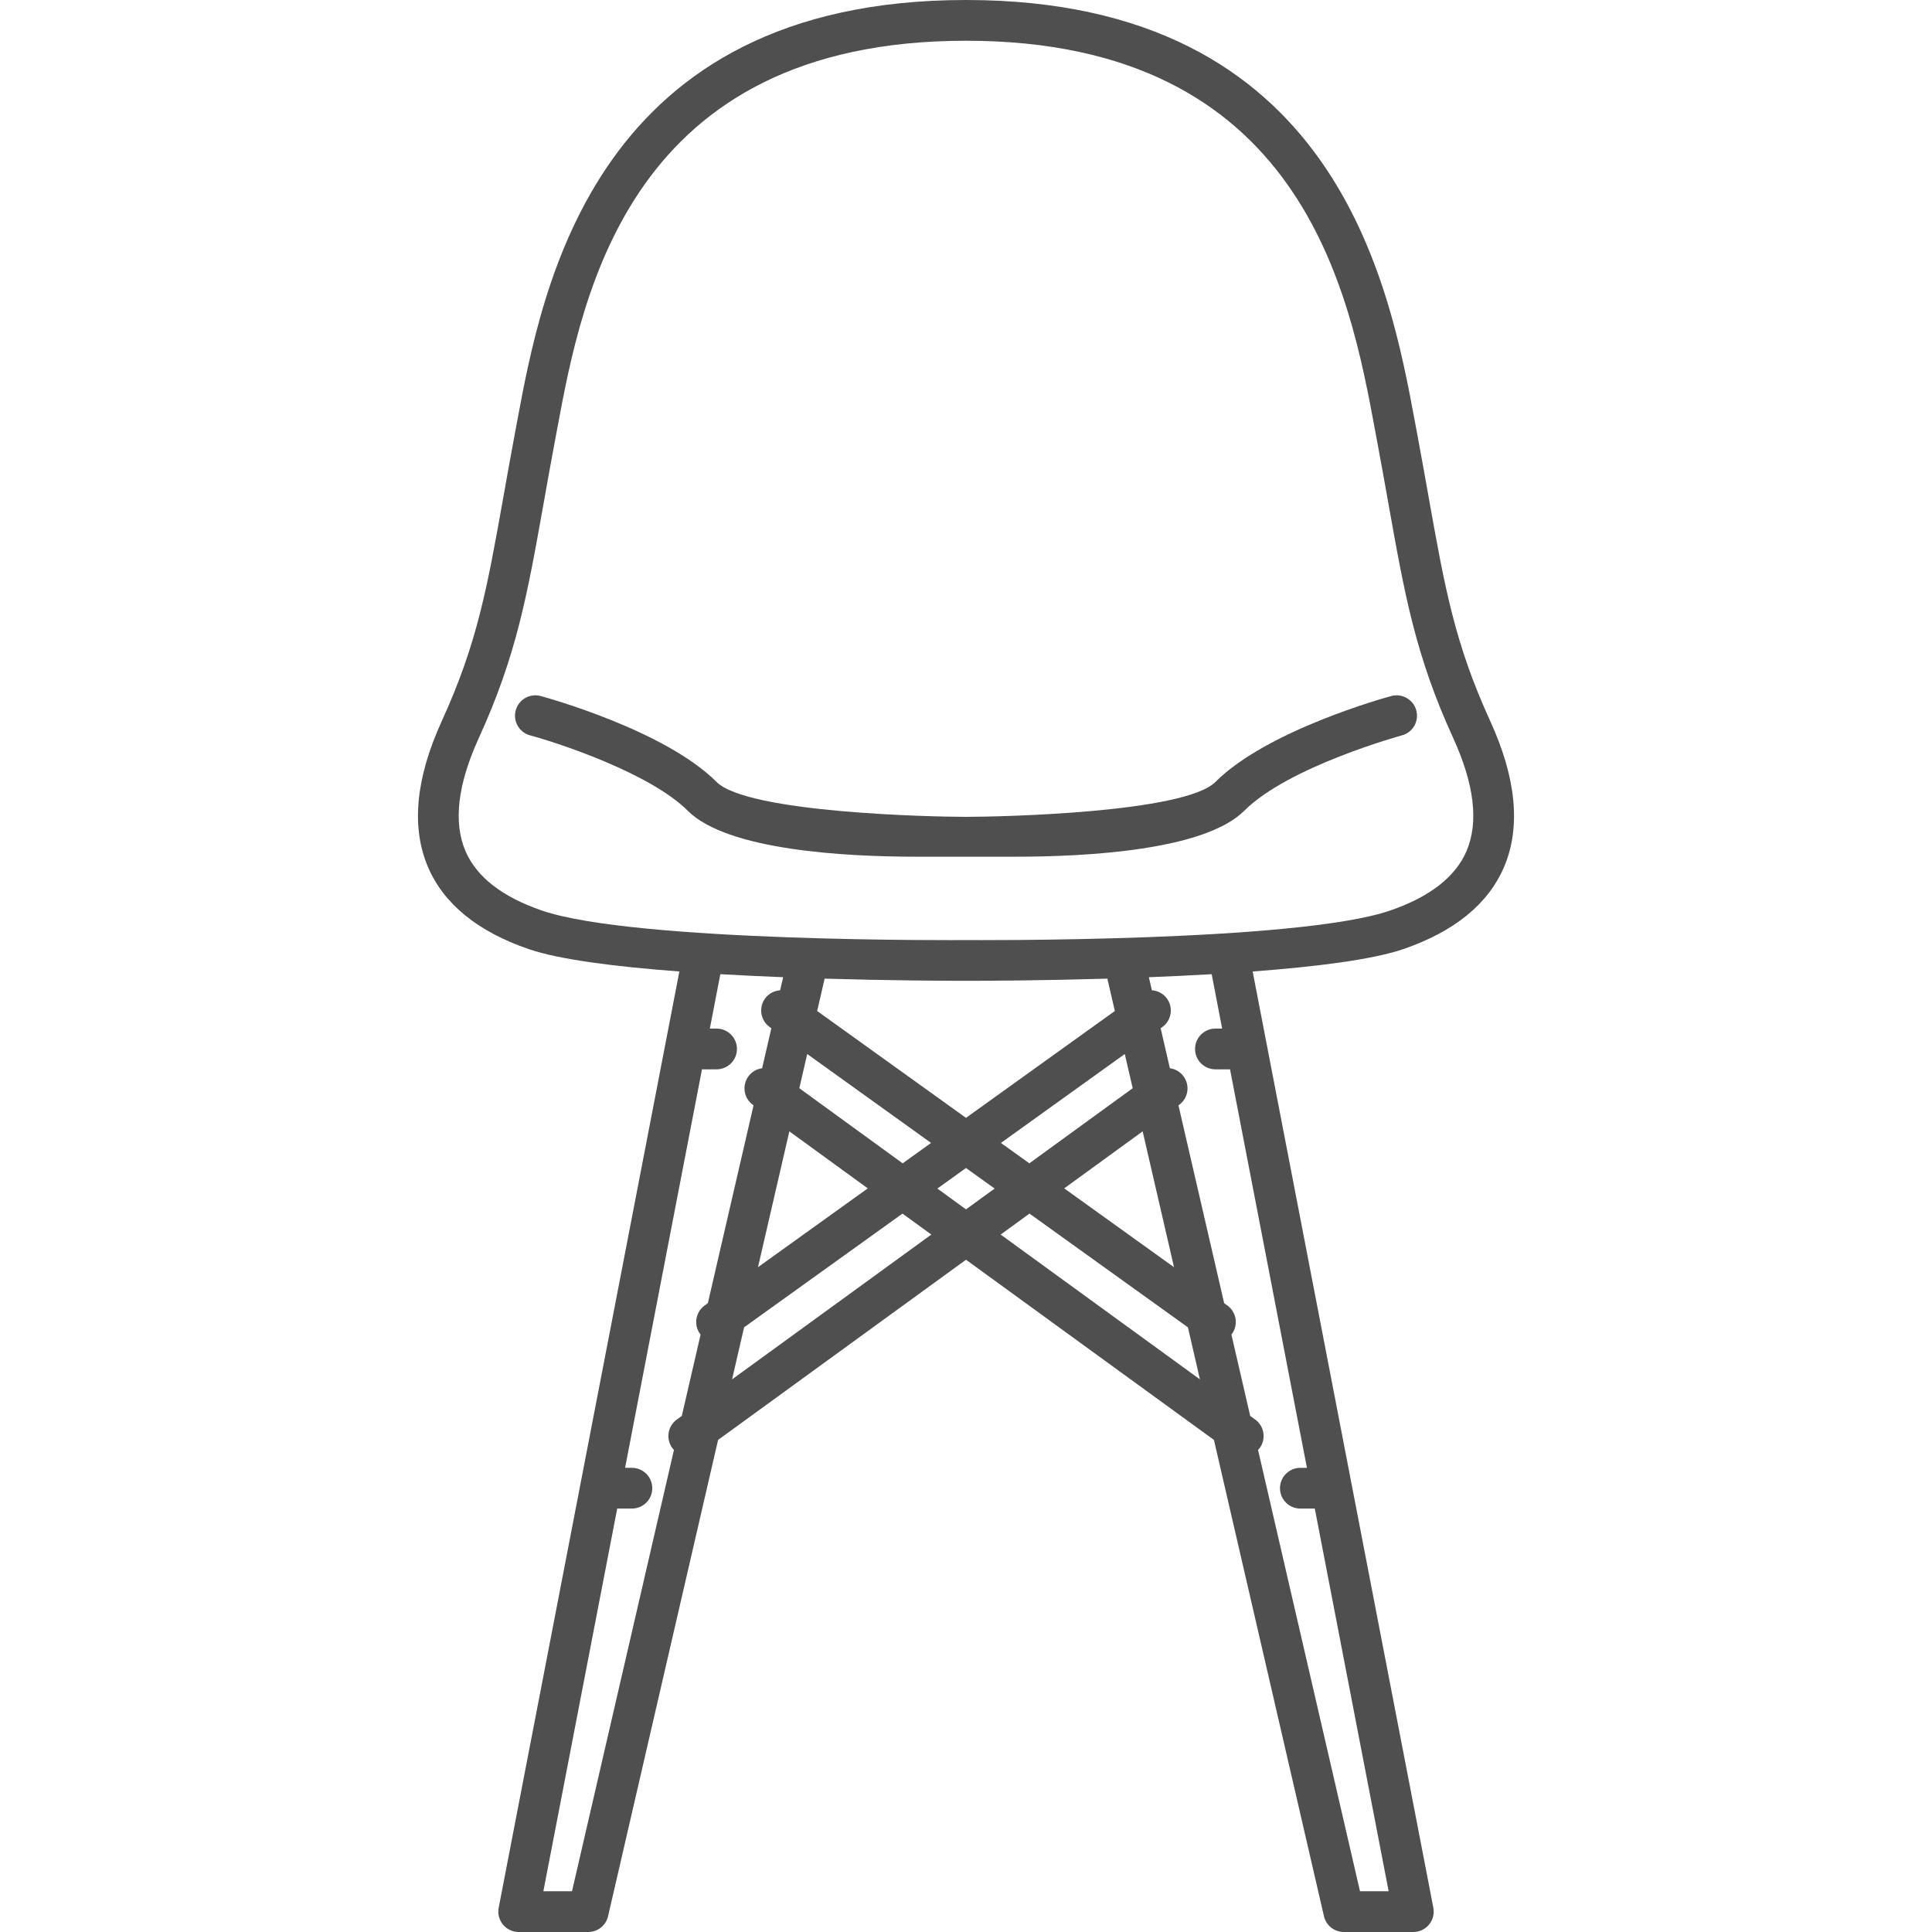
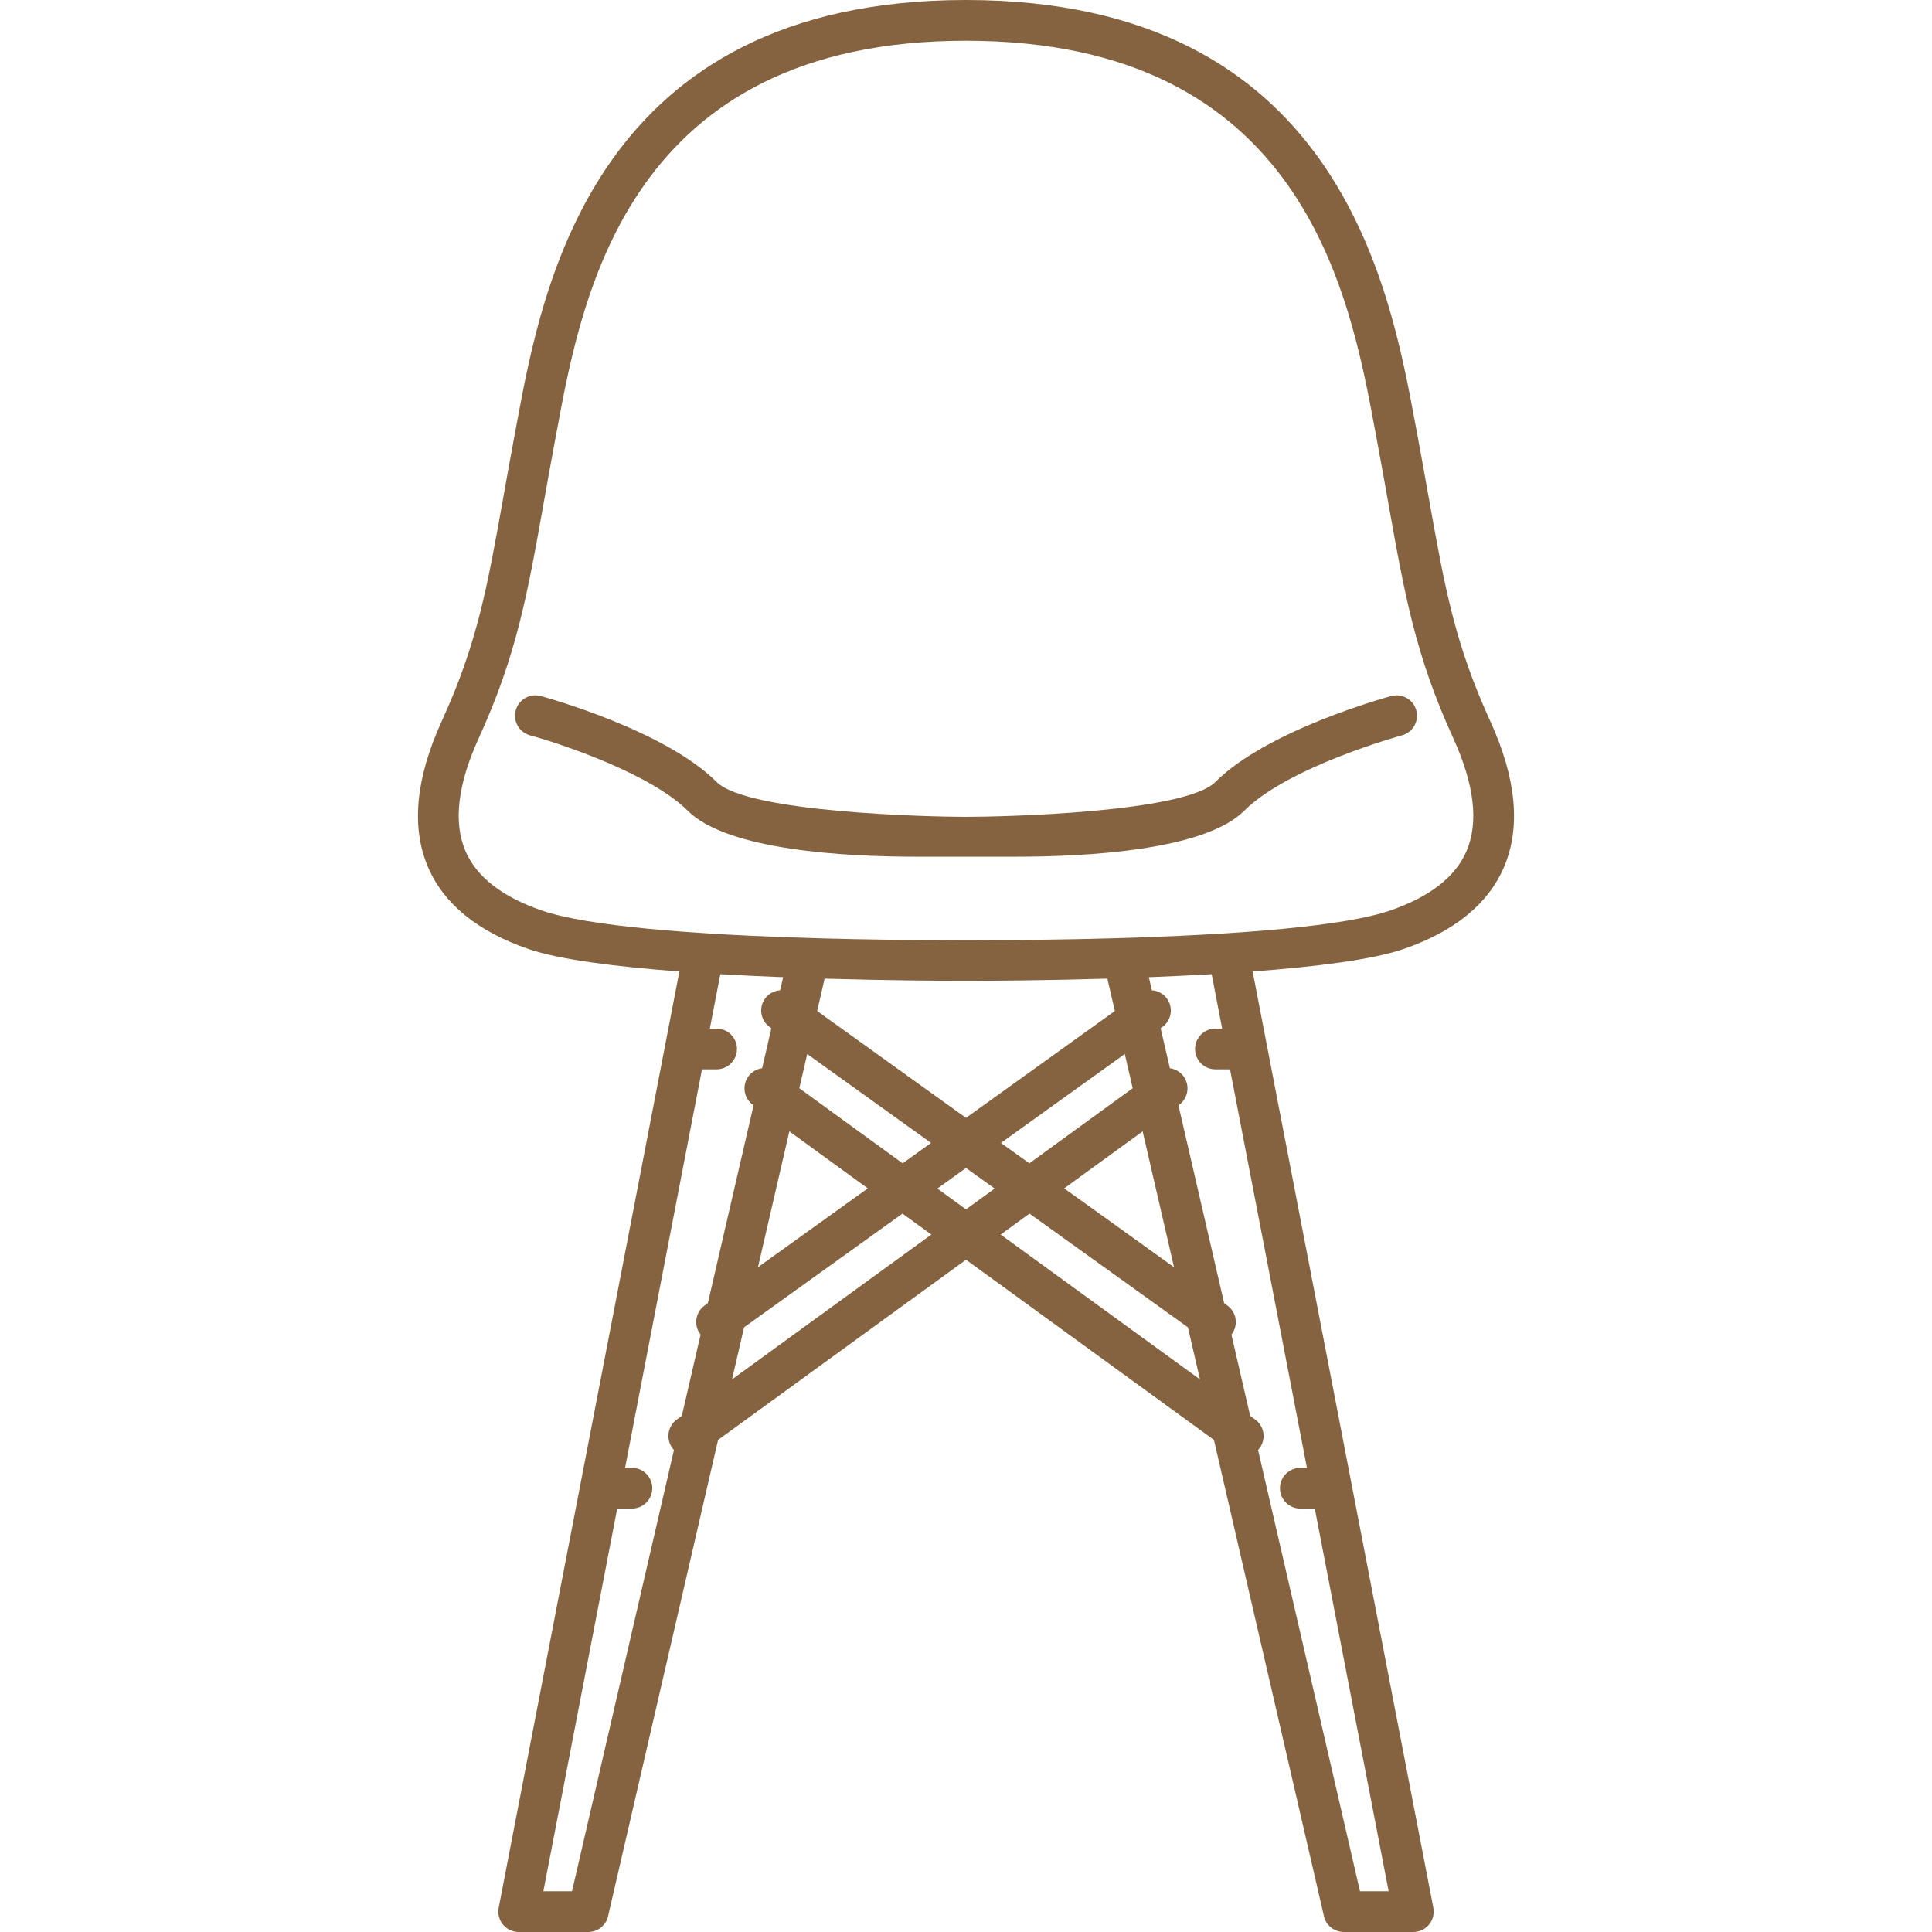
- <svg xmlns="http://www.w3.org/2000/svg" fill="#4f4f4f" height="200px" width="200px" version="1.1" id="Capa_1" viewBox="0 0 426.799 426.799" xml:space="preserve">
+ <svg xmlns="http://www.w3.org/2000/svg" fill="#866340" height="200px" width="200px" version="1.1" id="Capa_1" viewBox="0 0 426.799 426.799" xml:space="preserve">
  <g id="SVGRepo_bgCarrier" stroke-width="0" />
  <g id="SVGRepo_tracerCarrier" stroke-linecap="round" stroke-linejoin="round" />
  <g id="SVGRepo_iconCarrier">
    <g>
      <path d="M312.873,156.926c-0.649-2.398-3.129-3.812-5.517-3.167c-1.113,0.301-27.377,7.503-38.853,18.98 c-6.811,6.81-47.389,7.71-55.096,7.71s-48.294-0.894-55.111-7.71c-11.477-11.477-37.74-18.68-38.853-18.98 c-2.394-0.648-4.869,0.77-5.519,3.169c-0.649,2.398,0.77,4.869,3.169,5.519c6.933,1.876,26.708,8.525,34.84,16.657 c8.753,8.752,34.79,10.152,50.549,10.152c4.934,0,16.9,0,21.835,0c15.76,0,41.798-1.401,50.55-10.153 c9.778-9.778,34.591-16.589,34.841-16.656C312.105,161.796,313.523,159.324,312.873,156.926z" />
      <path d="M329.213,159.304c-7.857-17.185-10.038-29.432-13.652-49.723c-0.782-4.391-1.627-9.137-2.607-14.363l-0.375-2.012 C306.949,62.953,295.234,0,213.4,0c-81.832,0-93.549,62.951-99.179,93.204l-0.376,2.014c-0.98,5.23-1.826,9.978-2.609,14.37 c-3.613,20.288-5.795,32.533-13.649,49.716c-5.777,12.637-6.793,23.495-3.021,32.273c3.5,8.145,10.983,14.231,22.243,18.092 c6.821,2.339,19.35,3.9,33.27,4.941l-39.915,206.836c-0.254,1.318,0.094,2.682,0.948,3.717c0.855,1.036,2.128,1.636,3.471,1.636 h15.359c2.095,0,3.913-1.446,4.385-3.487l24.306-105.221l54.768-39.803l54.77,39.804l24.306,105.22 c0.472,2.041,2.29,3.487,4.385,3.487h15.359c1.343,0,2.615-0.6,3.471-1.636c0.855-1.035,1.202-2.398,0.948-3.717l-39.915-206.835 c13.92-1.042,26.448-2.604,33.269-4.942c11.26-3.86,18.743-9.947,22.243-18.092C336.005,182.799,334.99,171.94,329.213,159.304z M156.371,287.889l-0.696,0.5c-2.019,1.449-2.48,4.261-1.031,6.279c0.039,0.055,0.085,0.103,0.126,0.154l-4.15,17.965l-1.109,0.807 c-2.011,1.462-2.456,4.275-0.995,6.286c0.113,0.156,0.236,0.303,0.365,0.439l-22.518,97.479h-6.329l16.315-84.54h3.247 c2.485,0,4.5-2.015,4.5-4.5c0-2.485-2.015-4.5-4.5-4.5h-1.511l16.989-88.032h3.225c2.485,0,4.5-2.015,4.5-4.5 c0-2.485-2.015-4.5-4.5-4.5h-1.488l2.319-12.019c4.625,0.269,9.298,0.488,13.876,0.668l-0.667,2.887 c-1.288,0.091-2.529,0.713-3.342,1.844c-1.449,2.019-0.988,4.83,1.031,6.279l0.372,0.268l-2.039,8.829 c-1.175,0.159-2.285,0.77-3.036,1.806c-1.461,2.011-1.016,4.824,0.995,6.286l0.148,0.106L156.371,287.889z M227.392,256.992 l-6.277-4.508l27.361-19.644l1.746,7.56L227.392,256.992z M252.422,249.928l6.933,30.013l-24.261-17.419L252.422,249.928z M213.399,246.945l-32.88-23.606l1.651-7.148c13.964,0.414,25.947,0.48,31.229,0.48c5.282,0,17.266-0.066,31.23-0.48l1.651,7.148 L213.399,246.945z M205.683,252.484l-6.277,4.508l-22.828-16.59l1.746-7.561L205.683,252.484z M191.704,262.522l-24.259,17.417 l6.932-30.009L191.704,262.522z M161.72,304.72l2.656-11.501l34.995-25.124l6.372,4.631L161.72,304.72z M213.399,267.162 l-6.325-4.597l6.325-4.541l6.325,4.541L213.399,267.162z M221.054,272.726l6.371-4.631l34.998,25.126l2.656,11.5L221.054,272.726z M288.715,324.259h-1.454c-2.485,0-4.5,2.015-4.5,4.5c0,2.485,2.015,4.5,4.5,4.5h3.191l16.315,84.54h-6.329l-22.518-97.479 c0.129-0.138,0.251-0.283,0.364-0.439c1.461-2.011,1.016-4.824-0.995-6.286l-1.108-0.806l-4.15-17.968 c0.04-0.052,0.085-0.099,0.124-0.152c1.449-2.019,0.988-4.83-1.031-6.279l-0.694-0.498l-10.097-43.712l0.145-0.104 c2.011-1.462,2.456-4.275,0.995-6.286c-0.751-1.033-1.859-1.645-3.033-1.805l-2.04-8.832l0.371-0.266 c2.02-1.449,2.48-4.261,1.031-6.279c-0.812-1.131-2.052-1.752-3.34-1.844l-0.667-2.887c4.578-0.18,9.251-0.4,13.876-0.668 l2.319,12.019h-1.49c-2.485,0-4.5,2.015-4.5,4.5c0,2.485,2.015,4.5,4.5,4.5h3.227L288.715,324.259z M323.964,188.024 c-2.454,5.711-8.138,10.129-16.894,13.131c-20.533,7.041-92.898,6.523-93.634,6.516c-0.007,0-0.013,0.002-0.02,0.002 c-0.006,0-0.011-0.002-0.017-0.002c-0.013,0-0.025,0-0.038,0c-0.73,0.012-73.095,0.527-93.636-6.516 c-8.755-3.002-14.438-7.42-16.892-13.131c-2.728-6.346-1.739-14.75,2.938-24.979c8.329-18.222,10.714-31.611,14.324-51.879 c0.778-4.368,1.619-9.09,2.595-14.291l0.378-2.025C128.653,64.848,139.047,9,213.4,9c74.354,0,84.747,55.849,90.33,85.853 l0.378,2.023c0.975,5.198,1.814,9.917,2.593,14.283c3.61,20.271,5.995,33.663,14.327,51.887 C325.704,173.274,326.692,181.679,323.964,188.024z" />
    </g>
  </g>
</svg>
